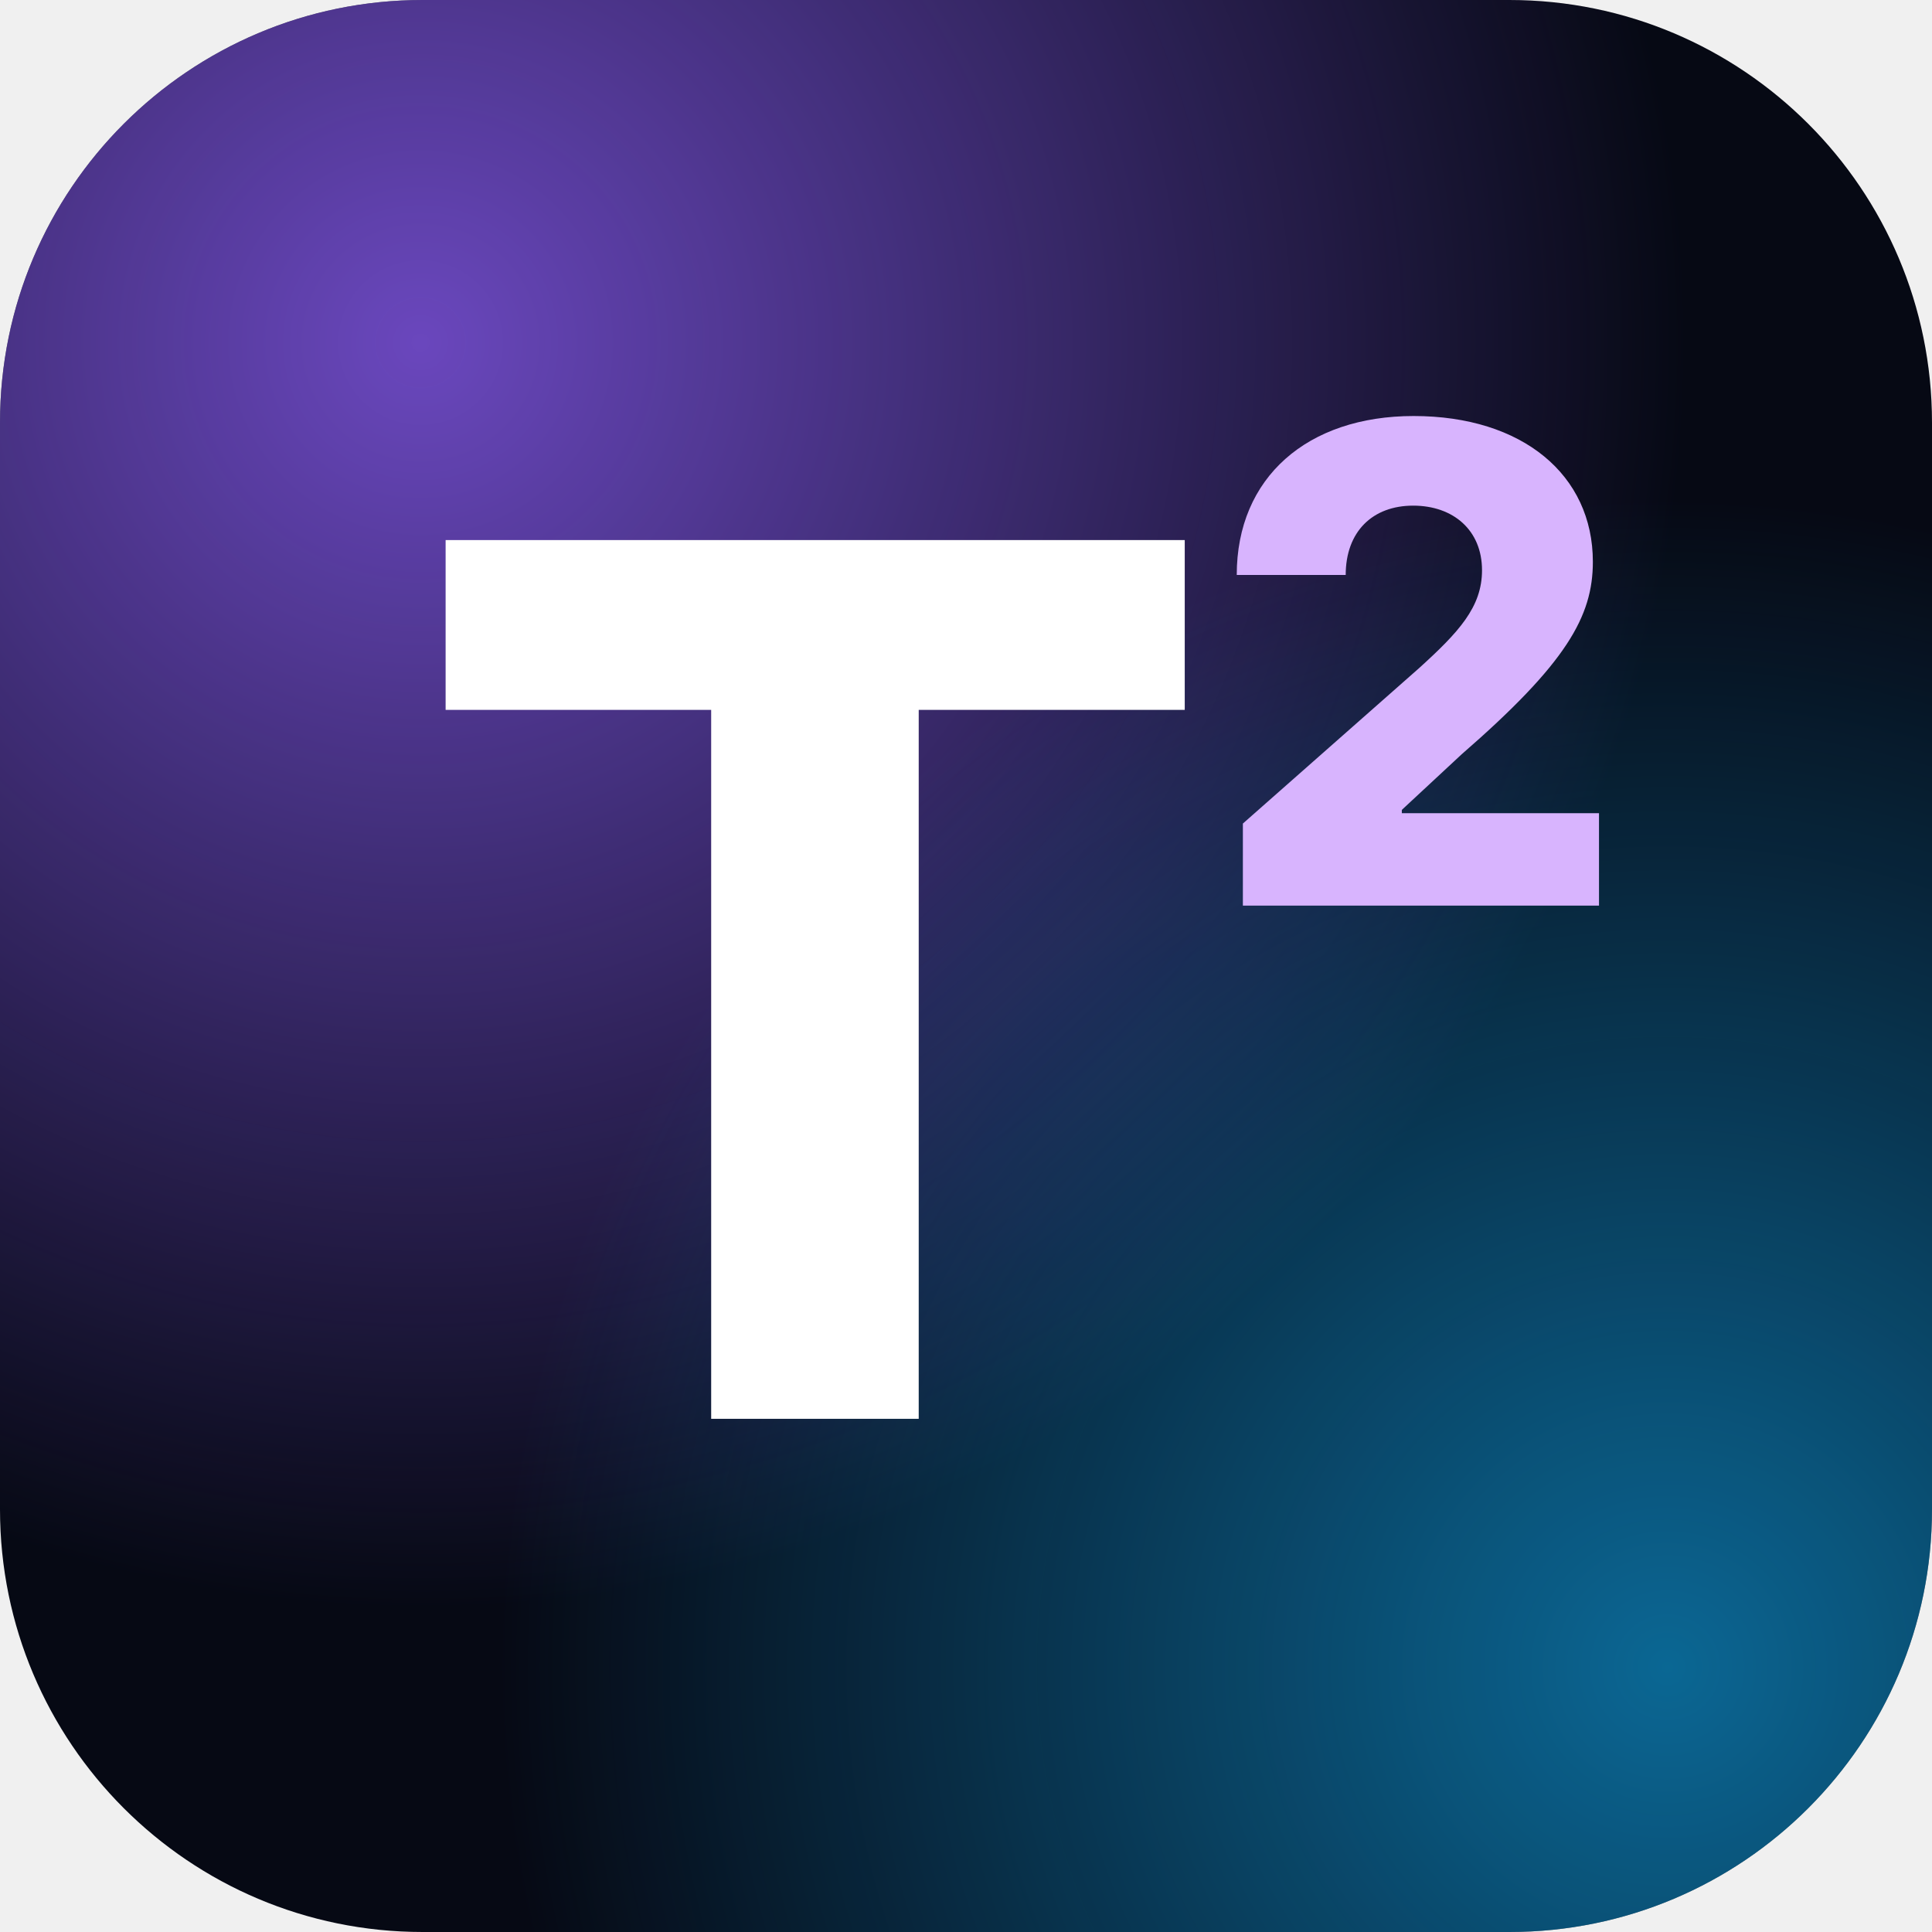
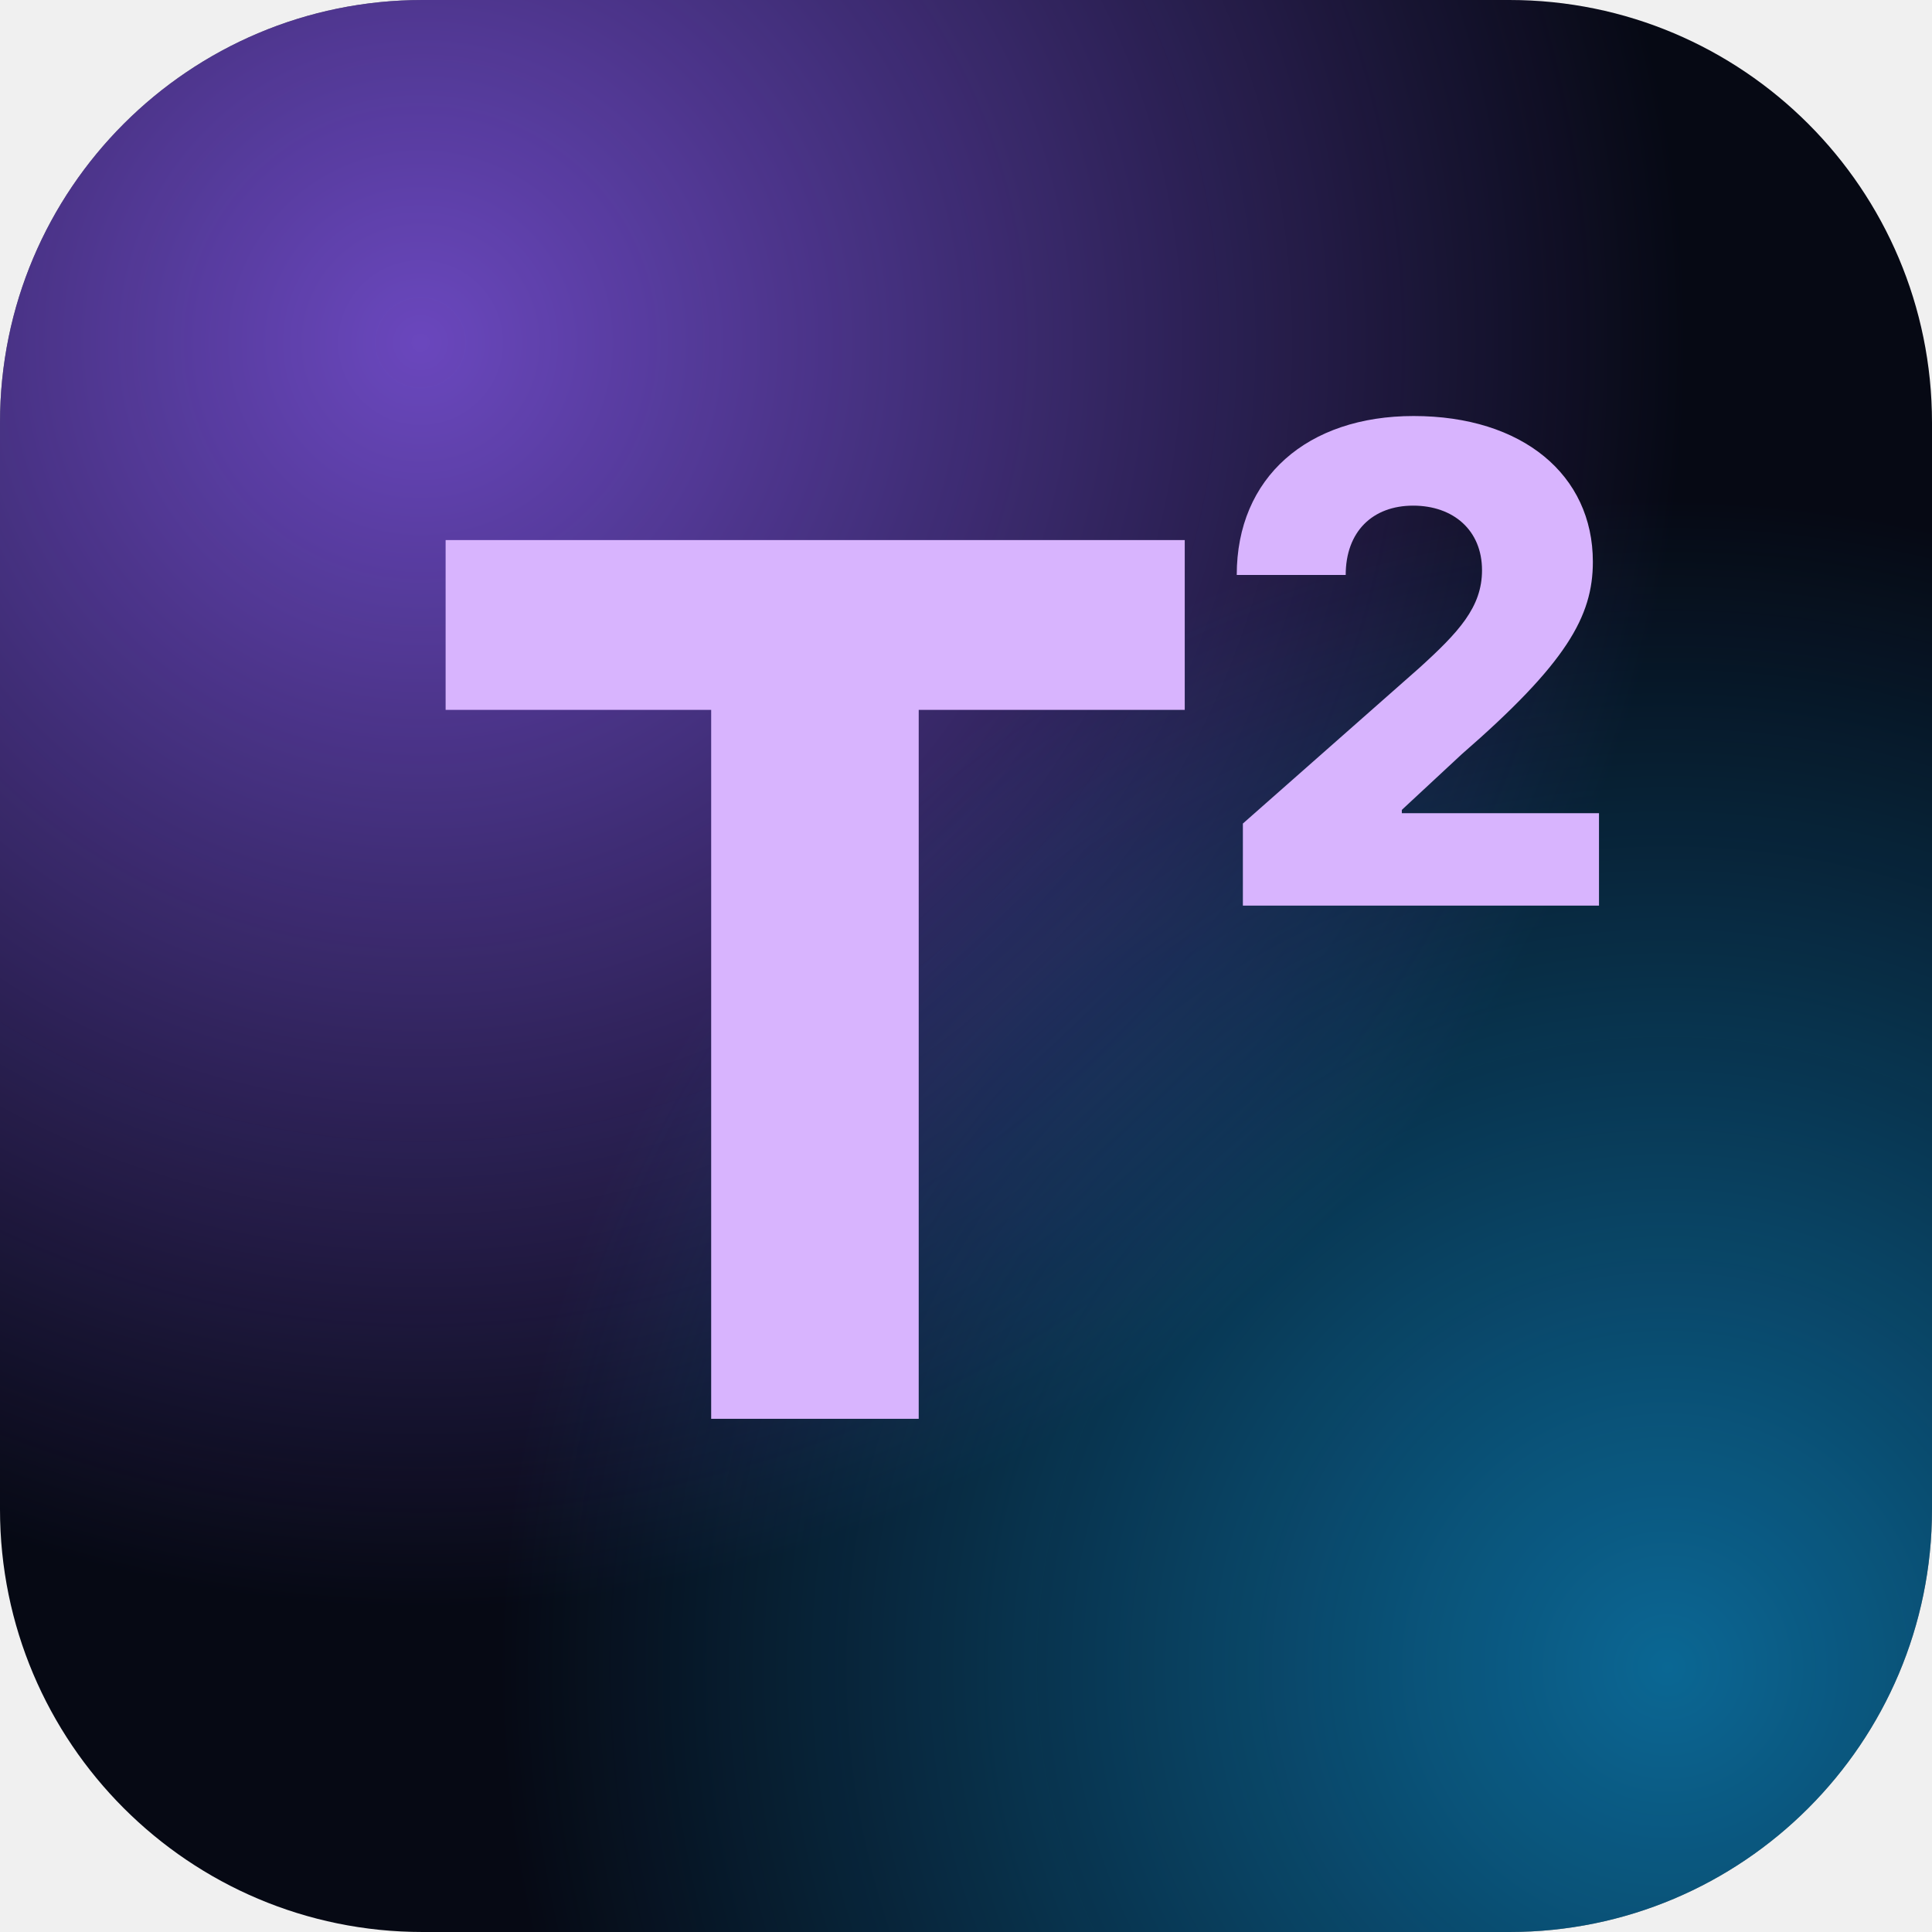
<svg xmlns="http://www.w3.org/2000/svg" viewBox="0 0 64 64">
  <defs>
    <radialGradient id="a" cx="22%" cy="18%" r="65%">
      <stop offset="0" stop-color="#8b5cf6" stop-opacity=".75" />
      <stop offset="1" stop-color="#8b5cf6" stop-opacity="0" />
    </radialGradient>
    <radialGradient id="b" cx="86%" cy="86%" r="60%">
      <stop offset="0" stop-color="#0ea5e9" stop-opacity=".6" />
      <stop offset="1" stop-color="#0ea5e9" stop-opacity="0" />
    </radialGradient>
  </defs>
  <rect width="64" height="64" rx="14" fill="#060914" />
  <rect width="64" height="64" rx="14" fill="url(#a)" />
  <rect width="64" height="64" rx="14" fill="url(#b)" />
-   <text x="27" y="47" text-anchor="middle" font-family="Inter,Segoe UI,Arial,sans-serif" font-weight="800" font-size="40" fill="#fff">T</text>
+   <text x="27" y="47" text-anchor="middle" font-family="Inter,Segoe UI,Arial,sans-serif" font-weight="800" font-size="40" fill="#d8b4fe">T</text>
  <text x="47" y="30" text-anchor="middle" font-family="Inter,Segoe UI,Arial,sans-serif" font-weight="800" font-size="22" fill="#d8b4fe">2</text>
</svg>
